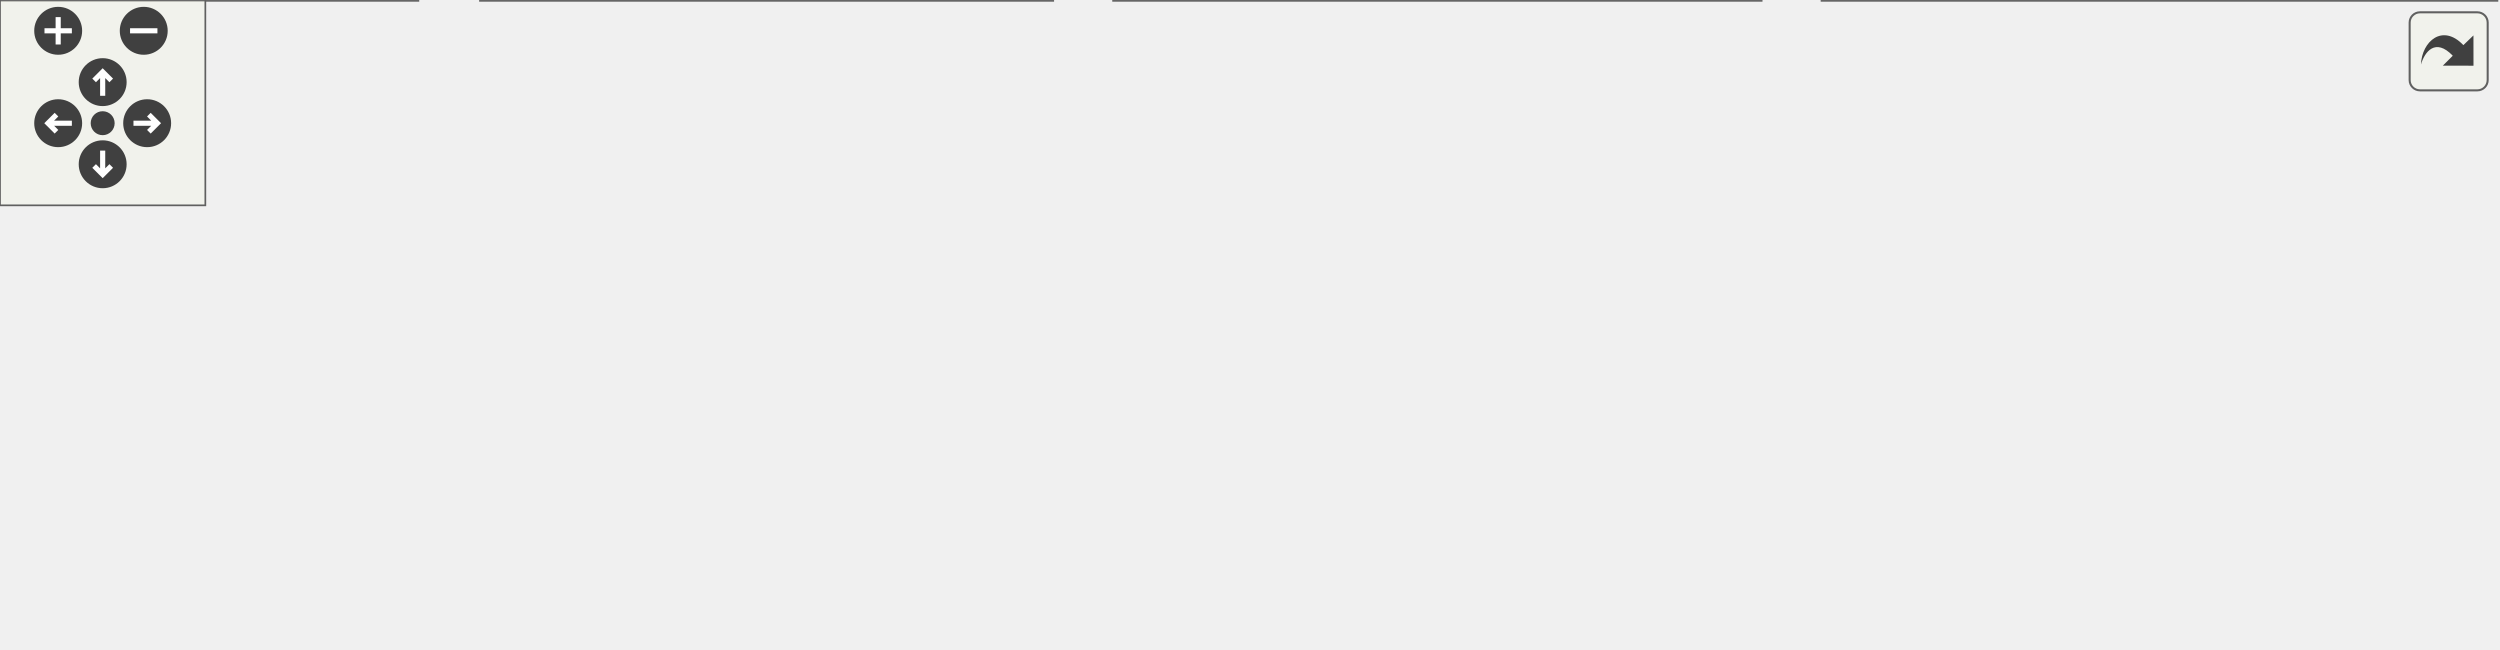
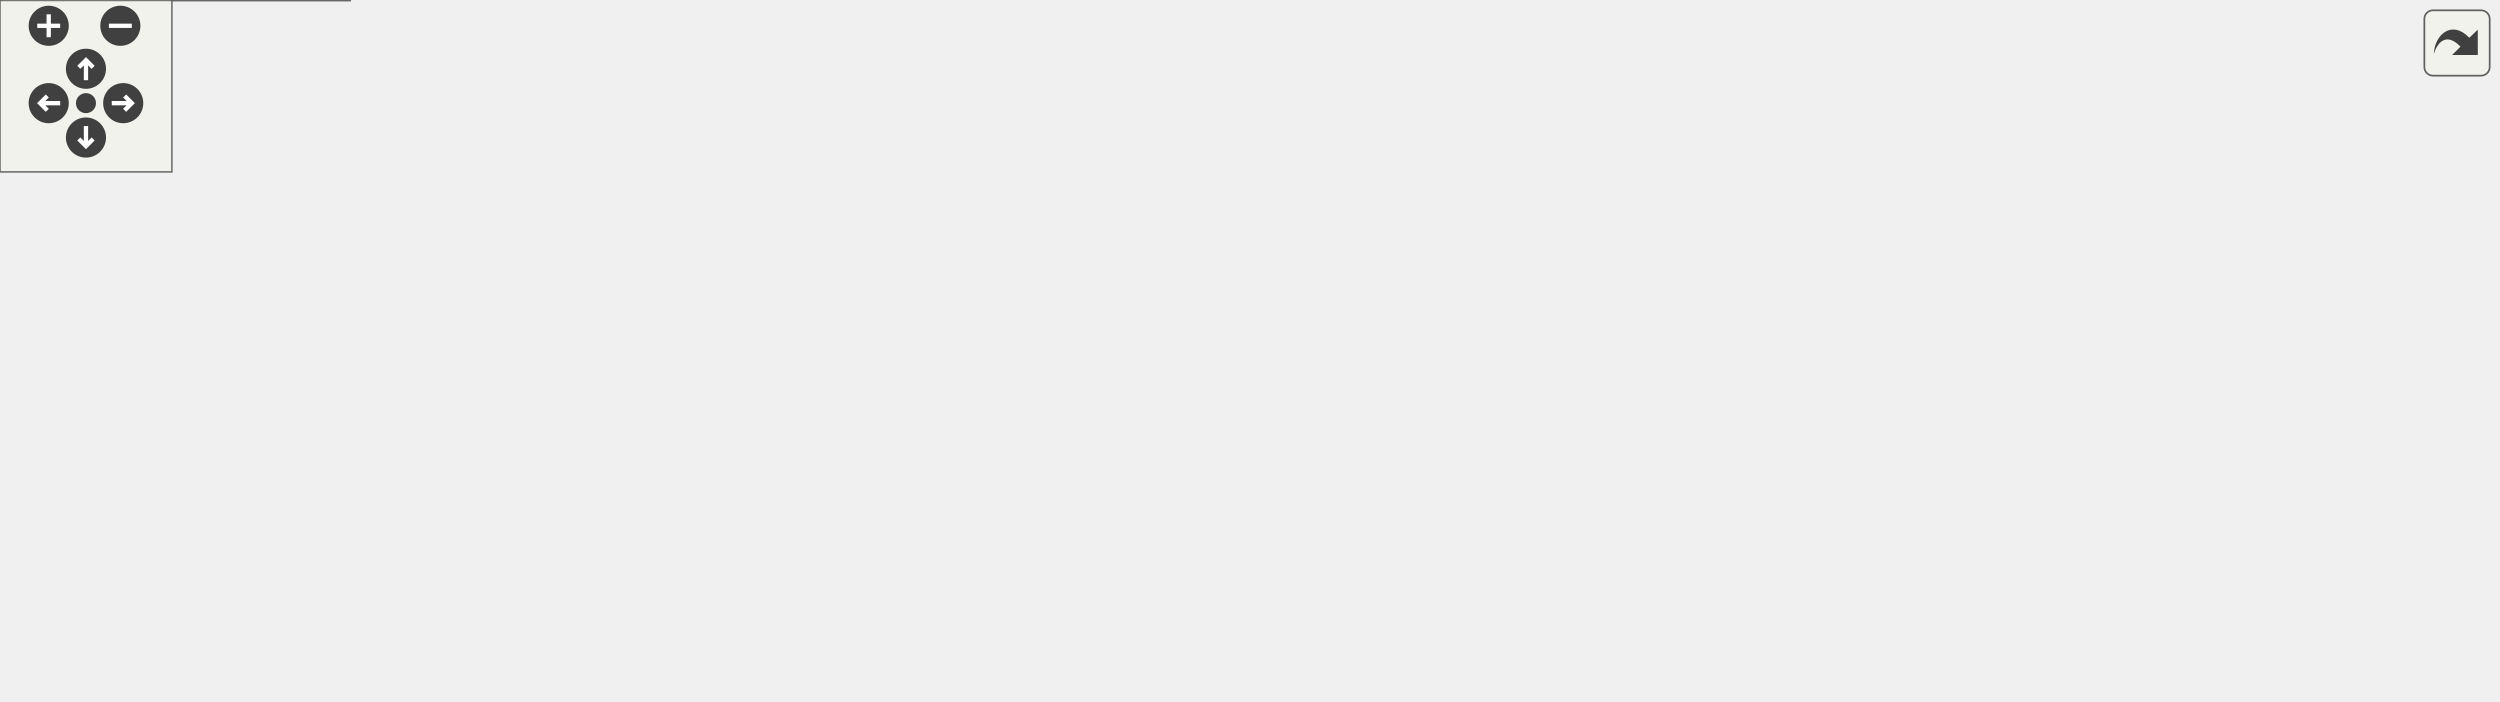
<svg xmlns="http://www.w3.org/2000/svg" xmlns:xlink="http://www.w3.org/1999/xlink" id="main" version="1.1" xml:space="preserve">
  <style type="text/css">
.edge:hover path { stroke: red; }
.edge:hover polygon { stroke: red; fill: red; }
</style>
  <defs>
    <circle id="rim" cx="0" cy="0" r="7" />
    <circle id="rim2" cx="0" cy="0" r="3.5" />
    <g id="zoomPlus">
      <use xlink:href="#rim" fill="#404040">
        <set attributeName="fill" to="#808080" begin="zoomplus.mouseover" end="zoomplus.mouseout" />
      </use>
      <path d="M-4,0h8M0,-4v8" fill="none" stroke="white" stroke-width="1.5" pointer-events="none" />
    </g>
    <g id="zoomMin">
      <use xlink:href="#rim" fill="#404040">
        <set attributeName="fill" to="#808080" begin="zoomminus.mouseover" end="zoomminus.mouseout" />
      </use>
      <path d="M-4,0h8" fill="none" stroke="white" stroke-width="1.5" pointer-events="none" />
    </g>
    <g id="dirArrow">
      <path fill="none" stroke="white" stroke-width="1.5" d="M0,-3.0v7 M-2.5,-0.5L0,-3.0L2.5,-0.5" />
    </g>
    <g id="resetDef">
      <use xlink:href="#rim2" fill="#404040">
        <set attributeName="fill" to="#808080" begin="reset.mouseover" end="reset.mouseout" />
      </use>
    </g>
  </defs>
  <svg id="graph" class="graph">
    <g id="viewport">
      <g id="node1" class="node">
        <g id="a_node1">
          <a xlink:title=" ">
-             <polygon fill="#999999" stroke="#666666" points="204,-129 82,-129 82,-110 204,-110 204,-129" />
-             <text text-anchor="middle" x="143" y="-117" font-family="Helvetica,sans-Serif" font-size="10.00">sqsh_context.h</text>
+             <polygon fill="#999999" stroke="#666666" points="267,-184 145,-184 145,-165 267,-165 267,-184" />
+             <text text-anchor="middle" x="206" y="-172" font-family="Helvetica,sans-Serif" font-size="10.00">sqsh_context.h</text>
          </a>
        </g>
      </g>
      <g id="node2" class="node">
        <g id="a_node2">
          <a xlink:href="sqsh_8h.html" target="_top" xlink:title=" ">
-             <polygon fill="white" stroke="#666666" points="104,-74 42,-74 42,-55 104,-55 104,-74" />
-             <text text-anchor="middle" x="73" y="-62" font-family="Helvetica,sans-Serif" font-size="10.00">sqsh.h</text>
+             <polygon fill="white" stroke="#666666" points="167,-129 105,-129 105,-110 167,-110 167,-129" />
+             <text text-anchor="middle" x="136" y="-117" font-family="Helvetica,sans-Serif" font-size="10.00">sqsh.h</text>
          </a>
        </g>
      </g>
      <g id="edge1" class="edge">
-         <path fill="none" stroke="#63b8ff" d="M122.05,-102.64C109.83,-93.39 94.86,-82.05 84.7,-74.36" />
-         <polygon fill="#63b8ff" stroke="#63b8ff" points="119.83,-105.35 129.92,-108.6 124.06,-99.77 119.83,-105.35" />
+         <path fill="none" stroke="#63b8ff" d="M185.05,-157.64C172.83,-148.39 157.86,-137.05 147.7,-129.36" />
+         <polygon fill="#63b8ff" stroke="#63b8ff" points="182.83,-160.35 192.92,-163.6 187.06,-154.77 182.83,-160.35" />
      </g>
      <g id="node4" class="node">
        <g id="a_node4">
          <a xlink:href="sqsh__context__private_8h.html" target="_top" xlink:title=" ">
-             <polygon fill="white" stroke="#666666" points="315,-74 133,-74 133,-55 315,-55 315,-74" />
-             <text text-anchor="middle" x="224" y="-62" font-family="Helvetica,sans-Serif" font-size="10.00">sqsh_context_private.h</text>
+             <polygon fill="white" stroke="#666666" points="379,-129 197,-129 197,-110 379,-110 379,-129" />
+             <text text-anchor="middle" x="288" y="-117" font-family="Helvetica,sans-Serif" font-size="10.00">sqsh_context_private.h</text>
          </a>
        </g>
      </g>
      <g id="edge3" class="edge">
-         <path fill="none" stroke="#63b8ff" d="M165.99,-103.46C180.35,-94.06 198.35,-82.28 210.46,-74.36" />
-         <polygon fill="#63b8ff" stroke="#63b8ff" points="164.46,-100.28 158.01,-108.68 168.29,-106.13 164.46,-100.28" />
+         <path fill="none" stroke="#63b8ff" d="M229.27,-158.46C243.81,-149.06 262.04,-137.28 274.3,-129.36" />
+         <polygon fill="#63b8ff" stroke="#63b8ff" points="227.68,-155.32 221.18,-163.69 231.48,-161.2 227.68,-155.32" />
      </g>
      <g id="node3" class="node">
        <g id="a_node3">
          <a xlink:href="sqsh__private_8h.html" target="_top" xlink:title=" ">
            <polygon fill="white" stroke="#666666" points="122,-19 0,-19 0,0 122,0 122,-19" />
            <text text-anchor="middle" x="61" y="-7" font-family="Helvetica,sans-Serif" font-size="10.00">sqsh_private.h</text>
          </a>
        </g>
      </g>
      <g id="edge2" class="edge">
-         <path fill="none" stroke="#63b8ff" d="M68.5,-43.64C66.62,-35.31 64.52,-26.05 63.02,-19.44" />
-         <polygon fill="#63b8ff" stroke="#63b8ff" points="65.06,-44.29 70.68,-53.27 71.89,-42.75 65.06,-44.29" />
+         <path fill="none" stroke="#63b8ff" d="M93.92,-108.13C76.23,-101.46 57.38,-90.79 47,-74 36.32,-56.71 47.58,-32.34 55.21,-19.4" />
+         <polygon fill="#63b8ff" stroke="#63b8ff" points="92.67,-111.4 103.26,-111.29 94.91,-104.77 92.67,-111.4" />
      </g>
      <g id="edge7" class="edge">
-         <path fill="none" stroke="#63b8ff" d="M185.5,-50.98C155.69,-41.29 115.12,-28.1 88.51,-19.45" />
-         <polygon fill="#63b8ff" stroke="#63b8ff" points="184.32,-54.28 194.91,-54.04 186.48,-47.62 184.32,-54.28" />
+         <path fill="none" stroke="#63b8ff" d="M194.42,-107.88C147.49,-100.75 97.05,-89.74 80,-74 64.44,-59.64 61.43,-33.12 60.97,-19.34" />
+         <polygon fill="#63b8ff" stroke="#63b8ff" points="193.73,-111.32 204.13,-109.3 194.74,-104.39 193.73,-111.32" />
      </g>
      <g id="node5" class="node">
        <g id="a_node5">
-           <a xlink:href="sqsh__inode__private_8h.html" target="_top" xlink:title=" ">
-             <polygon fill="white" stroke="#666666" points="307.5,-19 140.5,-19 140.5,0 307.5,0 307.5,-19" />
-             <text text-anchor="middle" x="224" y="-7" font-family="Helvetica,sans-Serif" font-size="10.00">sqsh_inode_private.h</text>
+           <a xlink:href="sqsh__directory__private_8h.html" target="_top" xlink:title=" ">
+             <polygon fill="white" stroke="#666666" points="286.5,-74 89.5,-74 89.5,-55 286.5,-55 286.5,-74" />
+             <text text-anchor="middle" x="188" y="-62" font-family="Helvetica,sans-Serif" font-size="10.00">sqsh_directory_private.h</text>
          </a>
        </g>
      </g>
      <g id="edge4" class="edge">
-         <path fill="none" stroke="#63b8ff" d="M224,-43.35C224,-35.1 224,-25.97 224,-19.44" />
-         <polygon fill="#63b8ff" stroke="#63b8ff" points="220.5,-43.23 224,-53.23 227.5,-43.23 220.5,-43.23" />
+         <path fill="none" stroke="#63b8ff" d="M260.89,-104.13C242.96,-94.63 220.02,-82.47 204.71,-74.36" />
+         <polygon fill="#63b8ff" stroke="#63b8ff" points="259.22,-107.21 269.7,-108.8 262.5,-101.02 259.22,-107.21" />
      </g>
      <g id="node6" class="node">
        <g id="a_node6">
-           <a xlink:href="sqsh__iterator__private_8h.html" target="_top" xlink:title=" ">
-             <polygon fill="white" stroke="#666666" points="514.5,-19 325.5,-19 325.5,0 514.5,0 514.5,-19" />
-             <text text-anchor="middle" x="420" y="-7" font-family="Helvetica,sans-Serif" font-size="10.00">sqsh_iterator_private.h</text>
+           <a xlink:href="sqsh__inode__private_8h.html" target="_top" xlink:title=" ">
+             <polygon fill="white" stroke="#666666" points="471.5,-74 304.5,-74 304.5,-55 471.5,-55 471.5,-74" />
+             <text text-anchor="middle" x="388" y="-62" font-family="Helvetica,sans-Serif" font-size="10.00">sqsh_inode_private.h</text>
          </a>
        </g>
      </g>
      <g id="edge5" class="edge">
-         <path fill="none" stroke="#63b8ff" d="M267.94,-51.62C303.98,-41.87 354.21,-28.29 386.92,-19.45" />
-         <polygon fill="#63b8ff" stroke="#63b8ff" points="267.45,-48.13 258.71,-54.11 269.28,-54.88 267.45,-48.13" />
+         <path fill="none" stroke="#63b8ff" d="M315.11,-104.13C333.04,-94.63 355.98,-82.47 371.29,-74.36" />
+         <polygon fill="#63b8ff" stroke="#63b8ff" points="313.5,-101.02 306.3,-108.8 316.78,-107.21 313.5,-101.02" />
      </g>
      <g id="node7" class="node">
        <g id="a_node7">
          <a xlink:href="sqsh__metablock__private_8h.html" target="_top" xlink:title=" ">
-             <polygon fill="white" stroke="#666666" points="729.5,-19 532.5,-19 532.5,0 729.5,0 729.5,-19" />
-             <text text-anchor="middle" x="631" y="-7" font-family="Helvetica,sans-Serif" font-size="10.00">sqsh_metablock_private.h</text>
+             <polygon fill="white" stroke="#666666" points="686.5,-74 489.5,-74 489.5,-55 686.5,-55 686.5,-74" />
+             <text text-anchor="middle" x="588" y="-62" font-family="Helvetica,sans-Serif" font-size="10.00">sqsh_metablock_private.h</text>
          </a>
        </g>
      </g>
      <g id="edge6" class="edge">
-         <path fill="none" stroke="#63b8ff" d="M304.33,-53.04C379.51,-43.25 490.66,-28.77 561.96,-19.49" />
-         <polygon fill="#63b8ff" stroke="#63b8ff" points="304.01,-49.55 294.54,-54.31 304.91,-56.49 304.01,-49.55" />
+         <path fill="none" stroke="#63b8ff" d="M349.96,-107.55C405.31,-97.77 485.42,-83.62 537.11,-74.49" />
+         <polygon fill="#63b8ff" stroke="#63b8ff" points="349.62,-104.06 340.38,-109.25 350.84,-110.95 349.62,-104.06" />
+       </g>
+       <g id="node8" class="node">
+         <g id="a_node8">
+           <a xlink:href="sqsh__xattr__private_8h.html" target="_top" xlink:title=" ">
+             <polygon fill="white" stroke="#666666" points="871.5,-74 704.5,-74 704.5,-55 871.5,-55 871.5,-74" />
+             <text text-anchor="middle" x="788" y="-62" font-family="Helvetica,sans-Serif" font-size="10.00">sqsh_xattr_private.h</text>
+           </a>
+         </g>
+       </g>
+       <g id="edge8" class="edge">
+         <path fill="none" stroke="#63b8ff" d="M384.17,-108.31C476.85,-98.48 615.67,-83.77 704.02,-74.4" />
+         <polygon fill="#63b8ff" stroke="#63b8ff" points="383.9,-104.82 374.32,-109.35 384.64,-111.78 383.9,-104.82" />
+       </g>
+       <g id="edge9" class="edge">
+         <path fill="none" stroke="#63b8ff" d="M693.03,-54.77C477.11,-37.35 233.75,-21.43 122.33,-14.34" />
+         <polygon fill="#63b8ff" stroke="#63b8ff" points="692.51,-58.24 702.76,-55.56 693.08,-51.27 692.51,-58.24" />
      </g>
    </g>
  </svg>
  <g id="navigator" transform="translate(0 0)" fill="#404254">
    <rect fill="#f2f5e9" fill-opacity="0.5" stroke="#606060" stroke-width=".5" x="0" y="0" width="60" height="60" />
    <use id="zoomplus" xlink:href="#zoomPlus" x="17" y="9" />
    <use id="zoomminus" xlink:href="#zoomMin" x="42" y="9" />
    <use id="reset" xlink:href="#resetDef" x="30" y="36" />
    <g id="arrowUp" xlink:href="#dirArrow" transform="translate(30 24)">
      <use xlink:href="#rim" fill="#404040">
        <set attributeName="fill" to="#808080" begin="arrowUp.mouseover" end="arrowUp.mouseout" />
      </use>
      <path fill="none" stroke="white" stroke-width="1.5" d="M0,-3.0v7 M-2.5,-0.5L0,-3.0L2.5,-0.5" />
    </g>
    <g id="arrowRight" xlink:href="#dirArrow" transform="rotate(90) translate(36 -43)">
      <use xlink:href="#rim" fill="#404040">
        <set attributeName="fill" to="#808080" begin="arrowRight.mouseover" end="arrowRight.mouseout" />
      </use>
      <path fill="none" stroke="white" stroke-width="1.5" d="M0,-3.0v7 M-2.5,-0.5L0,-3.0L2.5,-0.5" />
    </g>
    <g id="arrowDown" xlink:href="#dirArrow" transform="rotate(180) translate(-30 -48)">
      <use xlink:href="#rim" fill="#404040">
        <set attributeName="fill" to="#808080" begin="arrowDown.mouseover" end="arrowDown.mouseout" />
      </use>
      <path fill="none" stroke="white" stroke-width="1.5" d="M0,-3.0v7 M-2.5,-0.5L0,-3.0L2.5,-0.5" />
    </g>
    <g id="arrowLeft" xlink:href="#dirArrow" transform="rotate(270) translate(-36 17)">
      <use xlink:href="#rim" fill="#404040">
        <set attributeName="fill" to="#808080" begin="arrowLeft.mouseover" end="arrowLeft.mouseout" />
      </use>
      <path fill="none" stroke="white" stroke-width="1.5" d="M0,-3.0v7 M-2.5,-0.5L0,-3.0L2.5,-0.5" />
    </g>
  </g>
  <svg viewBox="0 0 15 15" width="100%" height="30px" preserveAspectRatio="xMaxYMin meet">
    <g id="arrow_out" transform="scale(0.3 0.3)">
      <a xlink:href="sqsh__context_8h__dep__incl_org.svg" target="_base">
        <rect id="button" ry="5" rx="5" y="6" x="6" height="38" width="38" fill="#f2f5e9" fill-opacity="0.5" stroke="#606060" stroke-width="1.0" />
        <path id="arrow" d="M 11.5,31.437 C 11.94,20.098 22.043,11.323 32.159,21.979 L 37.069,17.246 C 37.069,17.246 37.088,32 37.088,32 L 22.16,31.978 C 22.16,31.978 26.998,27.14 26.998,27.14 C 18.529,18.264 13.292,25.23 11.5,31.437 z" style="fill:#404040;" />
      </a>
    </g>
  </svg>
</svg>
